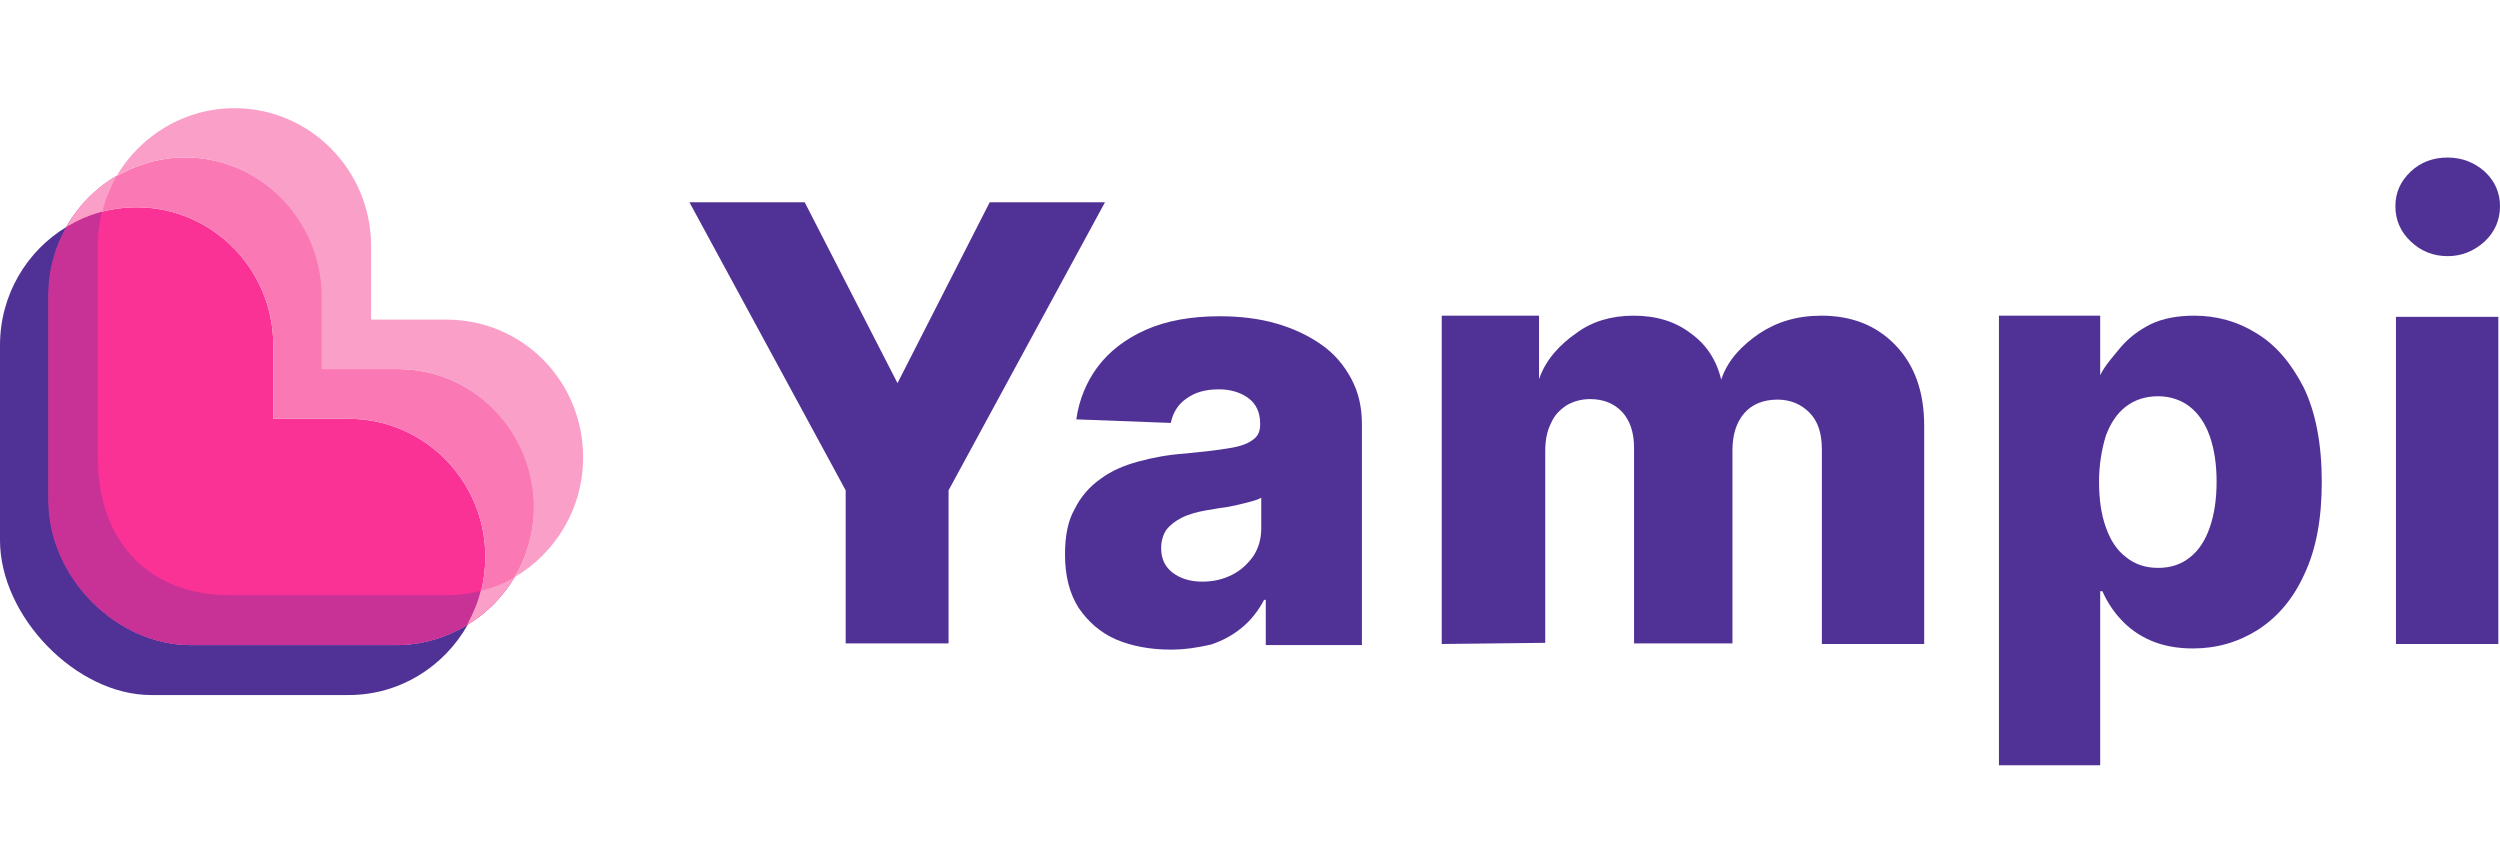
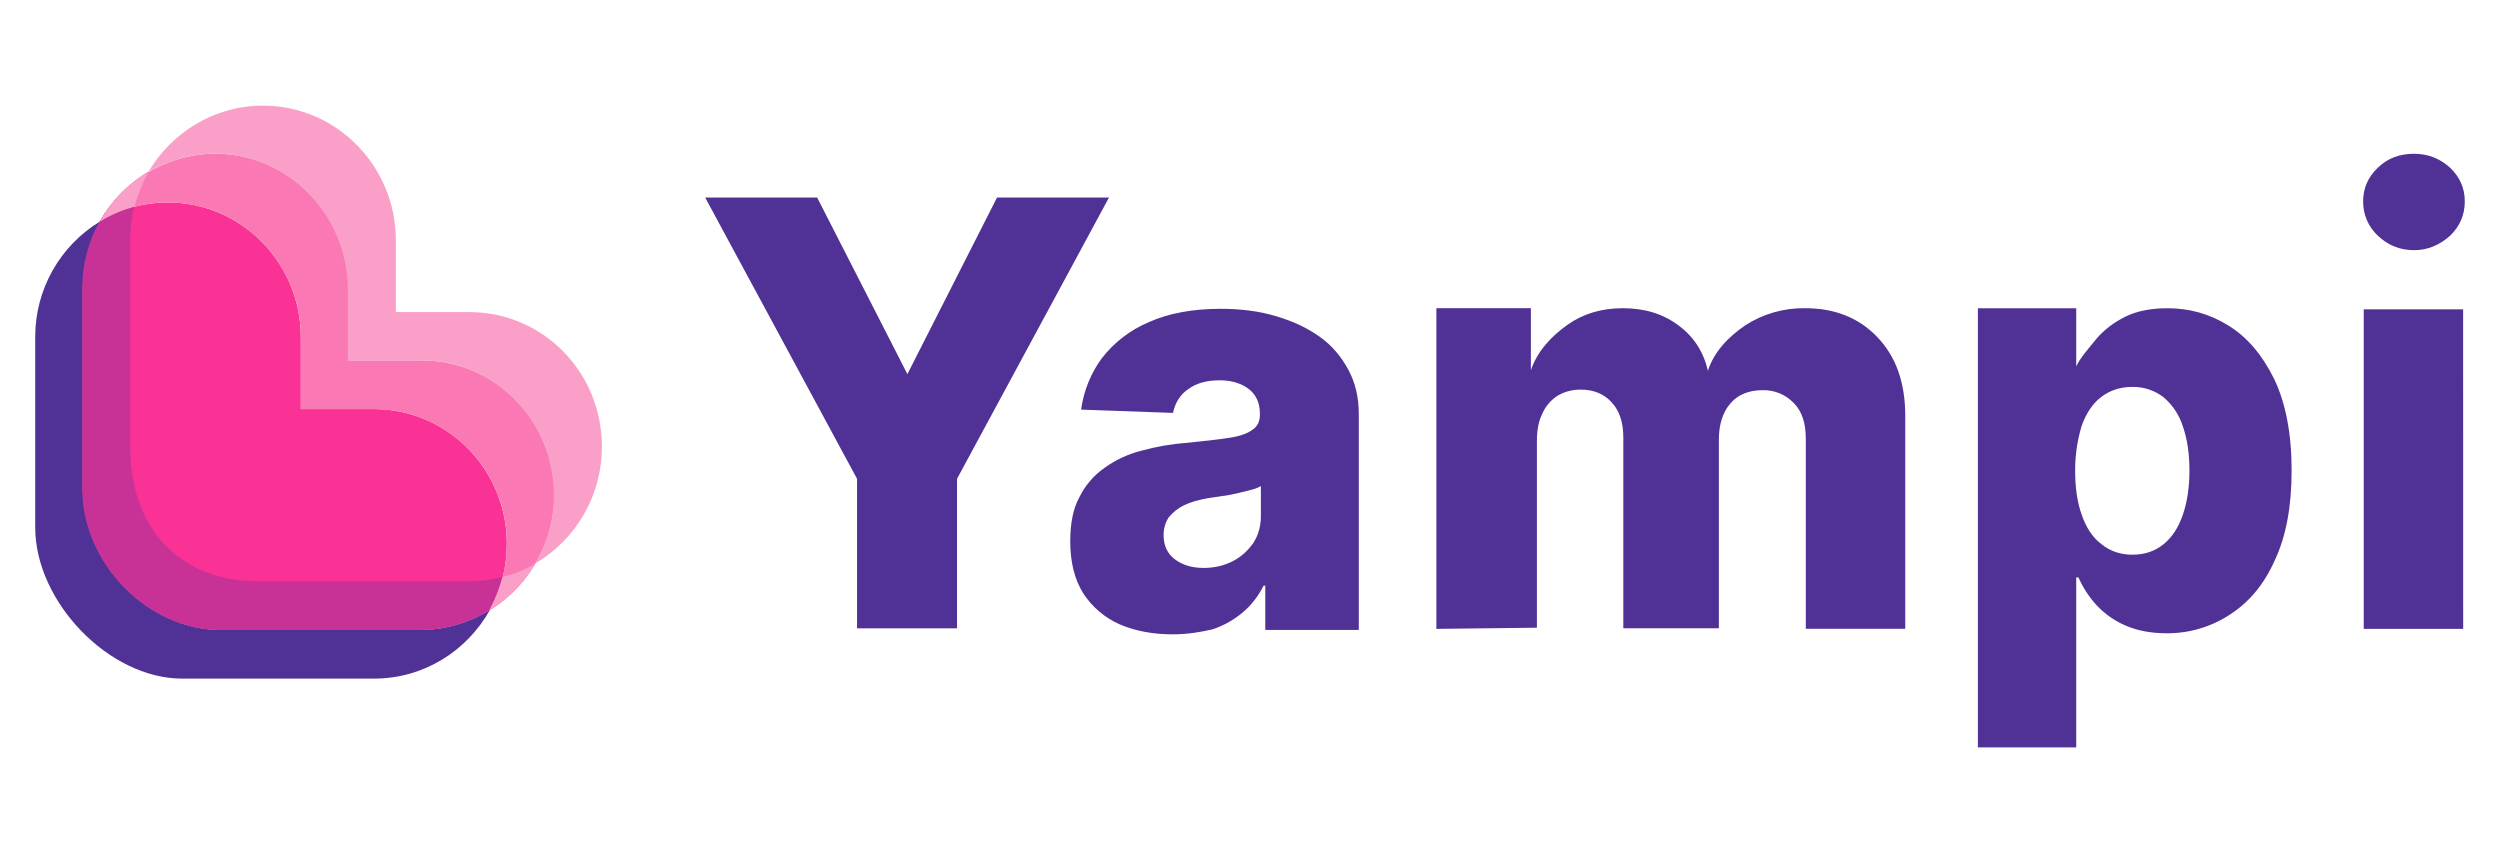
- <svg xmlns="http://www.w3.org/2000/svg" width="52px" height="18px" viewBox="0 0 52 18" version="1.1">
-   <g id="surface1">
-     <path style=" stroke:none;fill-rule:nonzero;fill:rgb(31.373%,19.608%,58.824%);fill-opacity:1;" d="M 14.34 4.207 L 16.738 4.207 L 18.668 7.969 L 20.586 4.207 L 22.984 4.207 L 19.73 10.199 L 19.73 13.383 L 17.59 13.383 L 17.59 10.199 Z M 14.34 4.207 " />
-     <path style=" stroke:none;fill-rule:nonzero;fill:rgb(31.373%,19.608%,58.824%);fill-opacity:1;" d="M 24.352 13.512 C 23.93 13.512 23.543 13.441 23.215 13.301 C 22.891 13.16 22.633 12.934 22.434 12.641 C 22.246 12.344 22.152 11.98 22.152 11.531 C 22.152 11.152 22.211 10.836 22.352 10.59 C 22.48 10.328 22.668 10.117 22.891 9.961 C 23.109 9.797 23.379 9.68 23.684 9.598 C 23.988 9.516 24.305 9.457 24.645 9.434 C 25.016 9.398 25.332 9.363 25.555 9.324 C 25.789 9.289 25.953 9.23 26.059 9.148 C 26.164 9.078 26.211 8.973 26.211 8.832 L 26.211 8.809 C 26.211 8.582 26.129 8.406 25.977 8.289 C 25.824 8.172 25.613 8.098 25.355 8.098 C 25.074 8.098 24.855 8.16 24.68 8.289 C 24.504 8.406 24.398 8.582 24.352 8.797 L 22.387 8.723 C 22.445 8.312 22.598 7.945 22.832 7.629 C 23.074 7.309 23.402 7.051 23.836 6.859 C 24.258 6.672 24.773 6.578 25.367 6.578 C 25.789 6.578 26.188 6.625 26.551 6.73 C 26.914 6.836 27.215 6.98 27.484 7.168 C 27.754 7.355 27.953 7.594 28.105 7.875 C 28.258 8.16 28.328 8.465 28.328 8.832 L 28.328 13.418 L 26.328 13.418 L 26.328 12.477 L 26.293 12.477 C 26.176 12.699 26.023 12.898 25.836 13.051 C 25.648 13.207 25.438 13.324 25.191 13.406 C 24.938 13.465 24.656 13.512 24.352 13.512 Z M 25.008 12.098 C 25.238 12.098 25.438 12.051 25.625 11.957 C 25.812 11.863 25.953 11.73 26.07 11.566 C 26.176 11.402 26.234 11.215 26.234 10.988 L 26.234 10.352 C 26.176 10.387 26.105 10.41 26.012 10.434 C 25.93 10.457 25.836 10.48 25.73 10.504 C 25.625 10.527 25.52 10.551 25.414 10.562 C 25.309 10.574 25.203 10.602 25.098 10.613 C 24.902 10.648 24.727 10.695 24.586 10.766 C 24.445 10.836 24.34 10.918 24.258 11.023 C 24.188 11.129 24.152 11.262 24.152 11.402 C 24.152 11.625 24.234 11.789 24.387 11.91 C 24.562 12.039 24.762 12.098 25.008 12.098 Z M 25.008 12.098 " />
-     <path style=" stroke:none;fill-rule:nonzero;fill:rgb(31.373%,19.608%,58.824%);fill-opacity:1;" d="M 29.988 13.395 L 29.988 6.566 L 32.012 6.566 L 32.012 7.887 C 32.152 7.473 32.457 7.156 32.797 6.922 C 33.121 6.684 33.52 6.566 33.977 6.566 C 34.445 6.566 34.844 6.684 35.168 6.934 C 35.496 7.168 35.707 7.496 35.801 7.898 C 35.93 7.496 36.234 7.18 36.598 6.934 C 36.961 6.695 37.379 6.566 37.883 6.566 C 38.516 6.566 39.027 6.766 39.426 7.18 C 39.824 7.594 40.023 8.148 40.023 8.855 L 40.023 13.395 L 37.895 13.395 L 37.895 9.352 C 37.895 9.008 37.812 8.762 37.637 8.582 C 37.461 8.406 37.238 8.312 36.973 8.312 C 36.68 8.312 36.445 8.406 36.281 8.594 C 36.117 8.785 36.035 9.043 36.035 9.363 L 36.035 13.383 L 33.988 13.383 L 33.988 9.312 C 33.988 8.996 33.906 8.75 33.742 8.57 C 33.578 8.395 33.355 8.301 33.074 8.301 C 32.891 8.301 32.727 8.348 32.586 8.43 C 32.445 8.523 32.328 8.641 32.258 8.809 C 32.176 8.973 32.141 9.16 32.141 9.387 L 32.141 13.371 Z M 29.988 13.395 " />
-     <path style=" stroke:none;fill-rule:nonzero;fill:rgb(31.373%,19.608%,58.824%);fill-opacity:1;" d="M 41.578 15.918 L 41.578 6.566 L 43.684 6.566 L 43.684 7.805 C 43.777 7.605 43.965 7.402 44.117 7.215 C 44.281 7.027 44.48 6.871 44.738 6.742 C 44.984 6.625 45.285 6.566 45.637 6.566 C 46.105 6.566 46.539 6.684 46.938 6.934 C 47.344 7.18 47.66 7.559 47.918 8.062 C 48.164 8.57 48.293 9.23 48.293 10.023 C 48.293 10.789 48.176 11.426 47.93 11.945 C 47.695 12.465 47.367 12.84 46.961 13.102 C 46.551 13.359 46.105 13.488 45.613 13.488 C 45.273 13.488 44.984 13.43 44.738 13.324 C 44.492 13.219 44.281 13.066 44.117 12.887 C 43.953 12.711 43.824 12.512 43.73 12.297 L 43.684 12.297 L 43.684 15.918 Z M 43.66 10.023 C 43.66 10.387 43.707 10.707 43.801 10.965 C 43.895 11.238 44.035 11.449 44.223 11.59 C 44.41 11.742 44.633 11.812 44.891 11.812 C 45.145 11.812 45.367 11.742 45.555 11.59 C 45.742 11.438 45.871 11.238 45.965 10.965 C 46.059 10.695 46.105 10.375 46.105 10.023 C 46.105 9.656 46.059 9.352 45.965 9.078 C 45.871 8.809 45.73 8.605 45.555 8.465 C 45.379 8.324 45.145 8.242 44.891 8.242 C 44.633 8.242 44.41 8.312 44.223 8.453 C 44.035 8.594 43.895 8.809 43.801 9.066 C 43.719 9.336 43.66 9.656 43.66 10.023 Z M 43.66 10.023 " />
-     <path style=" stroke:none;fill-rule:nonzero;fill:rgb(31.373%,19.608%,58.824%);fill-opacity:1;" d="M 50.914 5.328 C 50.609 5.328 50.352 5.223 50.141 5.02 C 49.93 4.82 49.824 4.574 49.824 4.289 C 49.824 4.008 49.93 3.77 50.141 3.57 C 50.352 3.371 50.609 3.277 50.914 3.277 C 51.215 3.277 51.473 3.383 51.684 3.57 C 51.895 3.77 52 4.008 52 4.289 C 52 4.574 51.895 4.82 51.684 5.02 C 51.461 5.223 51.203 5.328 50.914 5.328 Z M 50.914 5.328 " />
-     <path style=" stroke:none;fill-rule:nonzero;fill:rgb(31.373%,19.608%,58.824%);fill-opacity:1;" d="M 51.965 6.59 L 49.836 6.59 L 49.836 13.395 L 51.965 13.395 Z M 51.965 6.59 " />
-     <path style=" stroke:none;fill-rule:nonzero;fill:rgb(98.039%,19.608%,58.824%);fill-opacity:1;" d="M 8.234 13.418 C 8.785 13.418 9.285 13.266 9.73 12.992 C 9.965 12.582 10.094 12.098 10.094 11.578 C 10.094 10 8.82 8.711 7.25 8.711 L 5.684 8.711 L 5.684 7.18 C 5.684 5.598 4.41 4.312 2.844 4.312 C 2.316 4.312 1.812 4.457 1.391 4.715 C 1.156 5.141 1.016 5.621 1.016 6.141 L 1.016 10.41 C 1.016 11.992 2.41 13.418 3.977 13.418 Z M 8.234 13.418 " />
-     <path style=" stroke:none;fill-rule:nonzero;fill:rgb(31.373%,19.608%,58.824%);fill-opacity:1;" d="M 8.234 13.418 L 3.977 13.418 C 2.41 13.418 1.016 11.992 1.016 10.41 L 1.016 6.141 C 1.016 5.621 1.156 5.141 1.391 4.715 C 0.562 5.211 0 6.129 0 7.18 L 0 11.238 C 0 12.816 1.578 14.457 3.145 14.457 L 7.25 14.457 C 8.316 14.457 9.238 13.867 9.73 12.992 C 9.285 13.266 8.773 13.418 8.234 13.418 Z M 8.234 13.418 " />
-     <path style=" stroke:none;fill-rule:nonzero;fill:rgb(78.431%,19.608%,58.824%);fill-opacity:1;" d="M 9.285 12.379 L 4.762 12.379 C 3.191 12.379 2.035 11.355 2.035 9.516 L 2.035 5.105 C 2.035 4.574 2.176 4.078 2.434 3.652 C 1.578 4.148 1.004 5.082 1.004 6.141 L 1.004 10.41 C 1.004 11.992 2.398 13.418 3.965 13.418 L 8.223 13.418 C 9.273 13.418 10.199 12.852 10.703 12.004 C 10.293 12.238 9.812 12.379 9.285 12.379 Z M 9.285 12.379 " />
-     <path style=" stroke:none;fill-rule:nonzero;fill:rgb(98.039%,47.059%,70.588%);fill-opacity:1;" d="M 11.109 10.422 C 11.039 8.891 9.801 7.676 8.27 7.676 L 6.703 7.676 L 6.703 6.176 C 6.703 4.539 5.355 3.207 3.73 3.277 C 2.727 3.324 1.859 3.891 1.391 4.715 C 1.812 4.457 2.316 4.312 2.844 4.312 C 4.41 4.312 5.684 5.598 5.684 7.18 L 5.684 8.711 L 7.25 8.711 C 8.82 8.711 10.094 10 10.094 11.578 C 10.094 12.086 9.965 12.57 9.73 12.992 C 10.586 12.477 11.145 11.508 11.109 10.422 Z M 11.109 10.422 " />
-     <path style=" stroke:none;fill-rule:nonzero;fill:rgb(98.039%,62.745%,78.431%);fill-opacity:1;" d="M 9.285 6.648 L 7.719 6.648 L 7.719 5.117 C 7.719 3.535 6.445 2.25 4.879 2.25 C 3.836 2.25 2.926 2.816 2.422 3.664 C 2.809 3.441 3.25 3.301 3.719 3.277 C 5.344 3.207 6.691 4.539 6.691 6.176 L 6.691 7.676 L 8.258 7.676 C 9.789 7.676 11.027 8.891 11.098 10.422 C 11.121 11 10.973 11.543 10.703 12.004 C 11.555 11.508 12.129 10.574 12.129 9.516 C 12.129 7.922 10.867 6.648 9.285 6.648 Z M 9.285 6.648 " />
-     <path style=" stroke:none;fill-rule:nonzero;fill:rgb(98.039%,62.745%,78.431%);fill-opacity:1;" d="M 2.129 4.395 C 2.199 4.125 2.305 3.879 2.434 3.652 C 2 3.902 1.637 4.266 1.391 4.715 C 1.613 4.574 1.859 4.469 2.129 4.395 Z M 2.129 4.395 " />
-     <path style=" stroke:none;fill-rule:nonzero;fill:rgb(98.039%,62.745%,78.431%);fill-opacity:1;" d="M 10 12.285 C 9.941 12.535 9.836 12.77 9.719 12.992 C 10.129 12.746 10.469 12.402 10.703 12.004 C 10.492 12.133 10.258 12.227 10 12.285 Z M 10 12.285 " />
-   </g>
+ <svg xmlns="http://www.w3.org/2000/svg" width="71" height="24" viewBox="0 0 69 24">
+   <path style="stroke:none;fill-rule:nonzero;fill:#503296;fill-opacity:1" d="M19.027 5.61h3.18l2.563 5.015 2.546-5.016h3.18l-4.316 7.989v4.246h-2.84v-4.246ZM32.313 18.016c-.56 0-1.07-.094-1.508-.282a2.375 2.375 0 0 1-1.04-.882c-.245-.391-.37-.88-.37-1.477 0-.504.078-.926.261-1.258a2.19 2.19 0 0 1 .715-.832 3.085 3.085 0 0 1 1.055-.488c.406-.11.824-.188 1.273-.219.496-.05.918-.098 1.211-.144.309-.047.528-.125.668-.235.14-.094.203-.234.203-.426v-.03c0-.298-.11-.536-.312-.692-.203-.156-.48-.25-.824-.25-.372 0-.665.078-.899.25-.234.156-.371.394-.434.676l-2.609-.094c.078-.551.281-1.04.59-1.461a3.314 3.314 0 0 1 1.336-1.024c.558-.25 1.242-.378 2.031-.378.559 0 1.09.062 1.57.207.48.14.883.328 1.243.582.355.25.617.566.82.941.203.379.297.785.297 1.273v6.118h-2.656v-1.258h-.047c-.153.3-.356.566-.606.77a2.587 2.587 0 0 1-.851.472c-.344.078-.715.14-1.117.14Zm.867-1.887c.312 0 .574-.063.824-.188.246-.125.434-.3.59-.52.14-.218.215-.472.215-.769v-.847a1.002 1.002 0 0 1-.293.11c-.11.03-.235.062-.371.093-.141.031-.282.062-.422.078-.137.016-.278.047-.418.062-.262.047-.496.11-.684.204a1.3 1.3 0 0 0-.434.347.896.896 0 0 0-.14.504c0 .297.11.52.312.676.23.172.496.25.82.25ZM39.793 17.86V8.753h2.684v1.762c.187-.551.59-.973 1.039-1.29.437-.312.964-.472 1.57-.472.621 0 1.148.16 1.582.488.434.317.715.754.836 1.29.172-.536.574-.958 1.059-1.29a3.047 3.047 0 0 1 1.707-.488c.835 0 1.52.27 2.046.82.528.551.793 1.29.793 2.23v6.055h-2.824v-5.394c0-.453-.11-.785-.344-1.02a1.184 1.184 0 0 0-.882-.363c-.391 0-.7.125-.918.379-.215.25-.325.598-.325 1.02v5.363h-2.714v-5.426c0-.422-.11-.754-.329-.988-.214-.239-.511-.364-.882-.364-.25 0-.47.063-.653.172a1.136 1.136 0 0 0-.433.504c-.11.223-.157.473-.157.77v5.316ZM55.172 21.227V8.754h2.793v1.652c.125-.265.375-.535.574-.785.219-.254.48-.457.824-.629.325-.16.727-.238 1.196-.238.62 0 1.195.16 1.722.488.543.332.961.832 1.301 1.512.328.676.5 1.555.5 2.61 0 1.019-.156 1.87-.484 2.562-.309.691-.743 1.195-1.285 1.539a3.23 3.23 0 0 1-1.786.52c-.449 0-.84-.079-1.164-.22a2.454 2.454 0 0 1-.824-.581 2.921 2.921 0 0 1-.512-.786h-.062v4.829Zm2.762-7.864c0 .489.062.91.187 1.258.125.36.309.645.559.832.25.203.543.3.883.3.343 0 .636-.097.886-.3.246-.203.418-.473.543-.832.125-.363.188-.785.188-1.258 0-.488-.063-.898-.188-1.258a1.792 1.792 0 0 0-.543-.82 1.41 1.41 0 0 0-.886-.297c-.34 0-.633.094-.883.282-.25.19-.434.472-.559.82-.11.36-.187.785-.187 1.273ZM67.559 7.105c-.407 0-.746-.144-1.028-.41a1.312 1.312 0 0 1-.418-.976c0-.375.14-.692.418-.957.281-.27.621-.395 1.028-.395.402 0 .742.14 1.023.395.277.265.418.582.418.957 0 .379-.14.71-.418.976-.297.266-.637.41-1.023.41ZM68.953 8.785H66.13v9.074h2.824Zm0 0" />
+   <path style="stroke:none;fill-rule:nonzero;fill:#fa3296;fill-opacity:1" d="M10.926 17.89c.73 0 1.398-.203 1.988-.566.309-.55.48-1.195.48-1.887 0-2.105-1.69-3.82-3.773-3.82H7.543V9.574c0-2.11-1.691-3.824-3.773-3.824-.696 0-1.364.191-1.922.535a3.92 3.92 0 0 0-.496 1.902v5.696c0 2.105 1.843 4.008 3.925 4.008Zm0 0" />
+   <path style="stroke:none;fill-rule:nonzero;fill:#503296;fill-opacity:1" d="M10.926 17.89H5.277c-2.082 0-3.925-1.902-3.925-4.007V8.188c0-.692.183-1.336.496-1.903A3.83 3.83 0 0 0 0 9.575v5.405c0 2.11 2.094 4.293 4.176 4.293H9.62c1.414 0 2.64-.785 3.293-1.949a3.785 3.785 0 0 1-1.988.567Zm0 0" />
+   <path style="stroke:none;fill-rule:nonzero;fill:#c83296;fill-opacity:1" d="M12.324 16.508H6.316c-2.078 0-3.617-1.367-3.617-3.82V6.804c0-.707.188-1.367.528-1.934a3.832 3.832 0 0 0-1.891 3.316v5.696c0 2.105 1.844 4.008 3.926 4.008h5.648a3.812 3.812 0 0 0 3.29-1.887 3.703 3.703 0 0 1-1.876.504Zm0 0" />
+   <path style="stroke:none;fill-rule:nonzero;fill:#fa78b4;fill-opacity:1" d="M14.742 13.898c-.09-2.046-1.738-3.664-3.77-3.664H8.896v-2c0-2.183-1.786-3.96-3.946-3.867a3.769 3.769 0 0 0-3.101 1.918A3.675 3.675 0 0 1 3.77 5.75c2.082 0 3.773 1.715 3.773 3.824v2.043h2.078c2.082 0 3.774 1.715 3.774 3.82 0 .676-.172 1.32-.48 1.887a3.861 3.861 0 0 0 1.827-3.426Zm0 0" />
+   <path style="stroke:none;fill-rule:nonzero;fill:#faa0c8;fill-opacity:1" d="M12.324 8.863h-2.082V6.82c0-2.105-1.691-3.82-3.77-3.82-1.382 0-2.593.754-3.261 1.887a3.843 3.843 0 0 1 1.723-.52c2.16-.094 3.945 1.684 3.945 3.867v2h2.078c2.031 0 3.68 1.618 3.77 3.664a3.844 3.844 0 0 1-.528 2.106 3.835 3.835 0 0 0 1.895-3.317c0-2.124-1.676-3.824-3.77-3.824Zm0 0" />
+   <path style="stroke:none;fill-rule:nonzero;fill:#faa0c8;fill-opacity:1" d="M2.824 5.863c.094-.363.235-.691.403-.992a3.636 3.636 0 0 0-1.38 1.414c.294-.187.622-.328.977-.422ZM13.27 16.383a4.255 4.255 0 0 1-.372.941 3.726 3.726 0 0 0 1.301-1.32c-.277.172-.59.3-.93.379Zm0 0" />
</svg>
